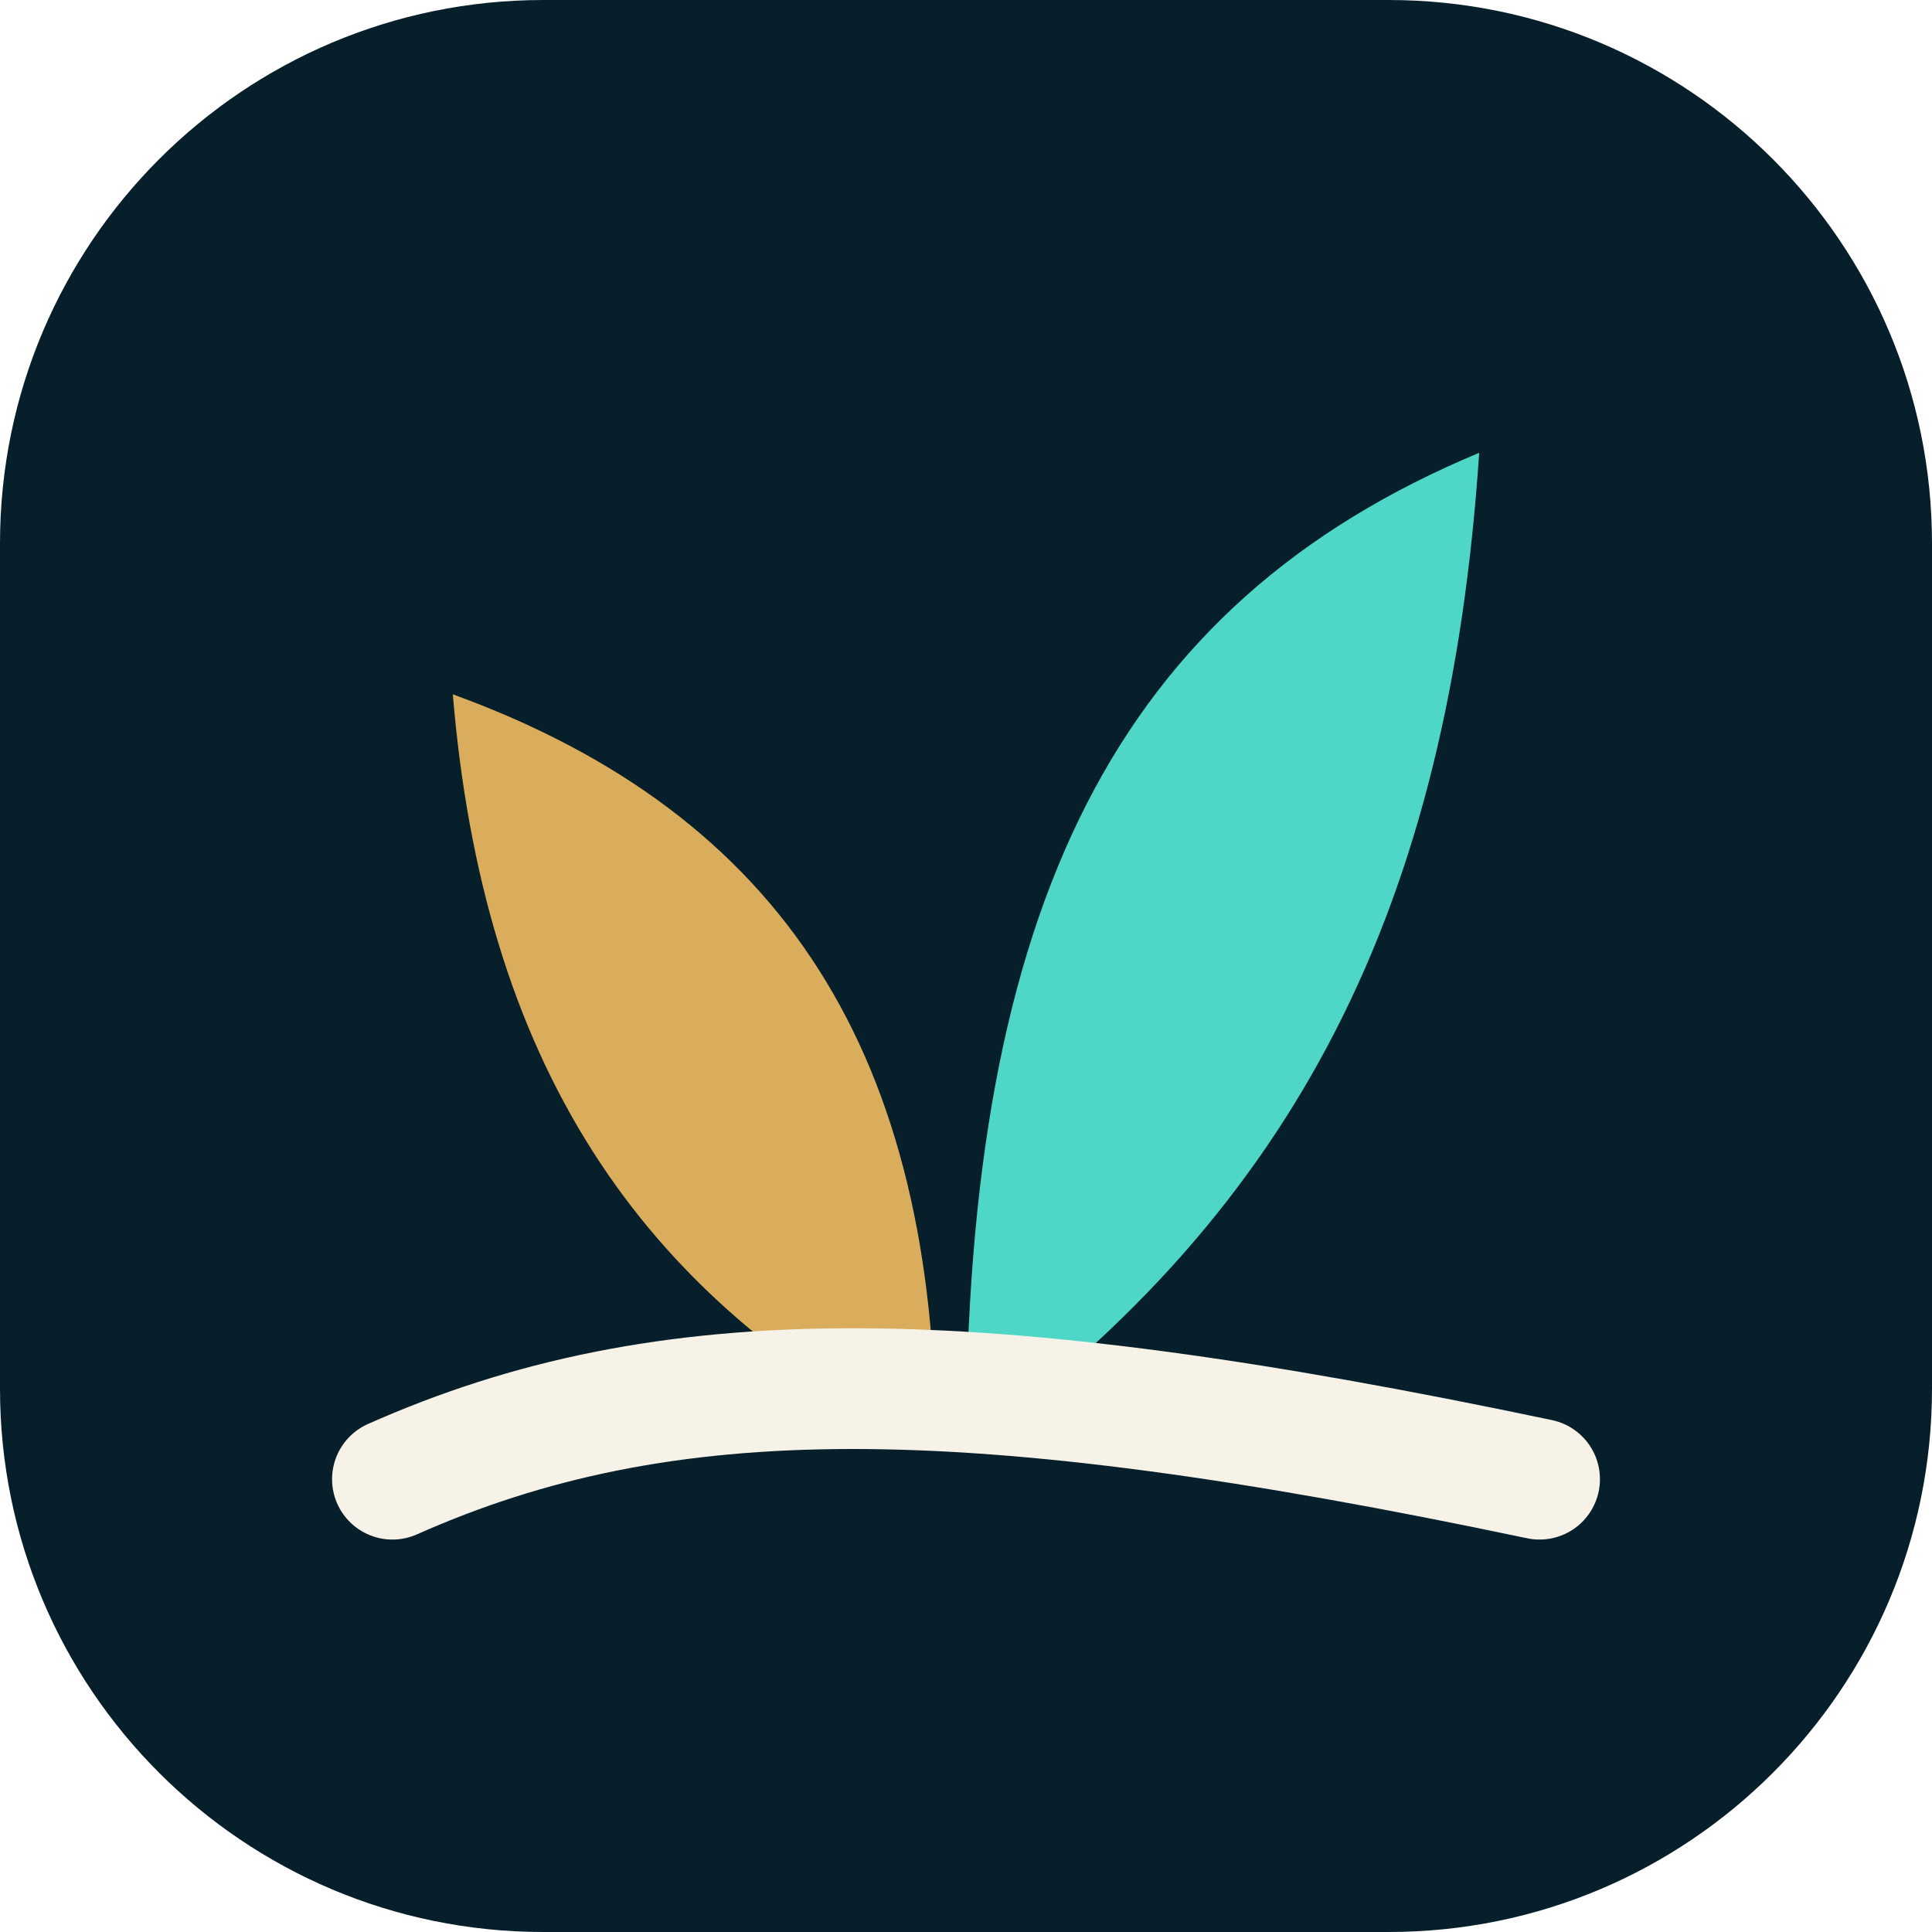
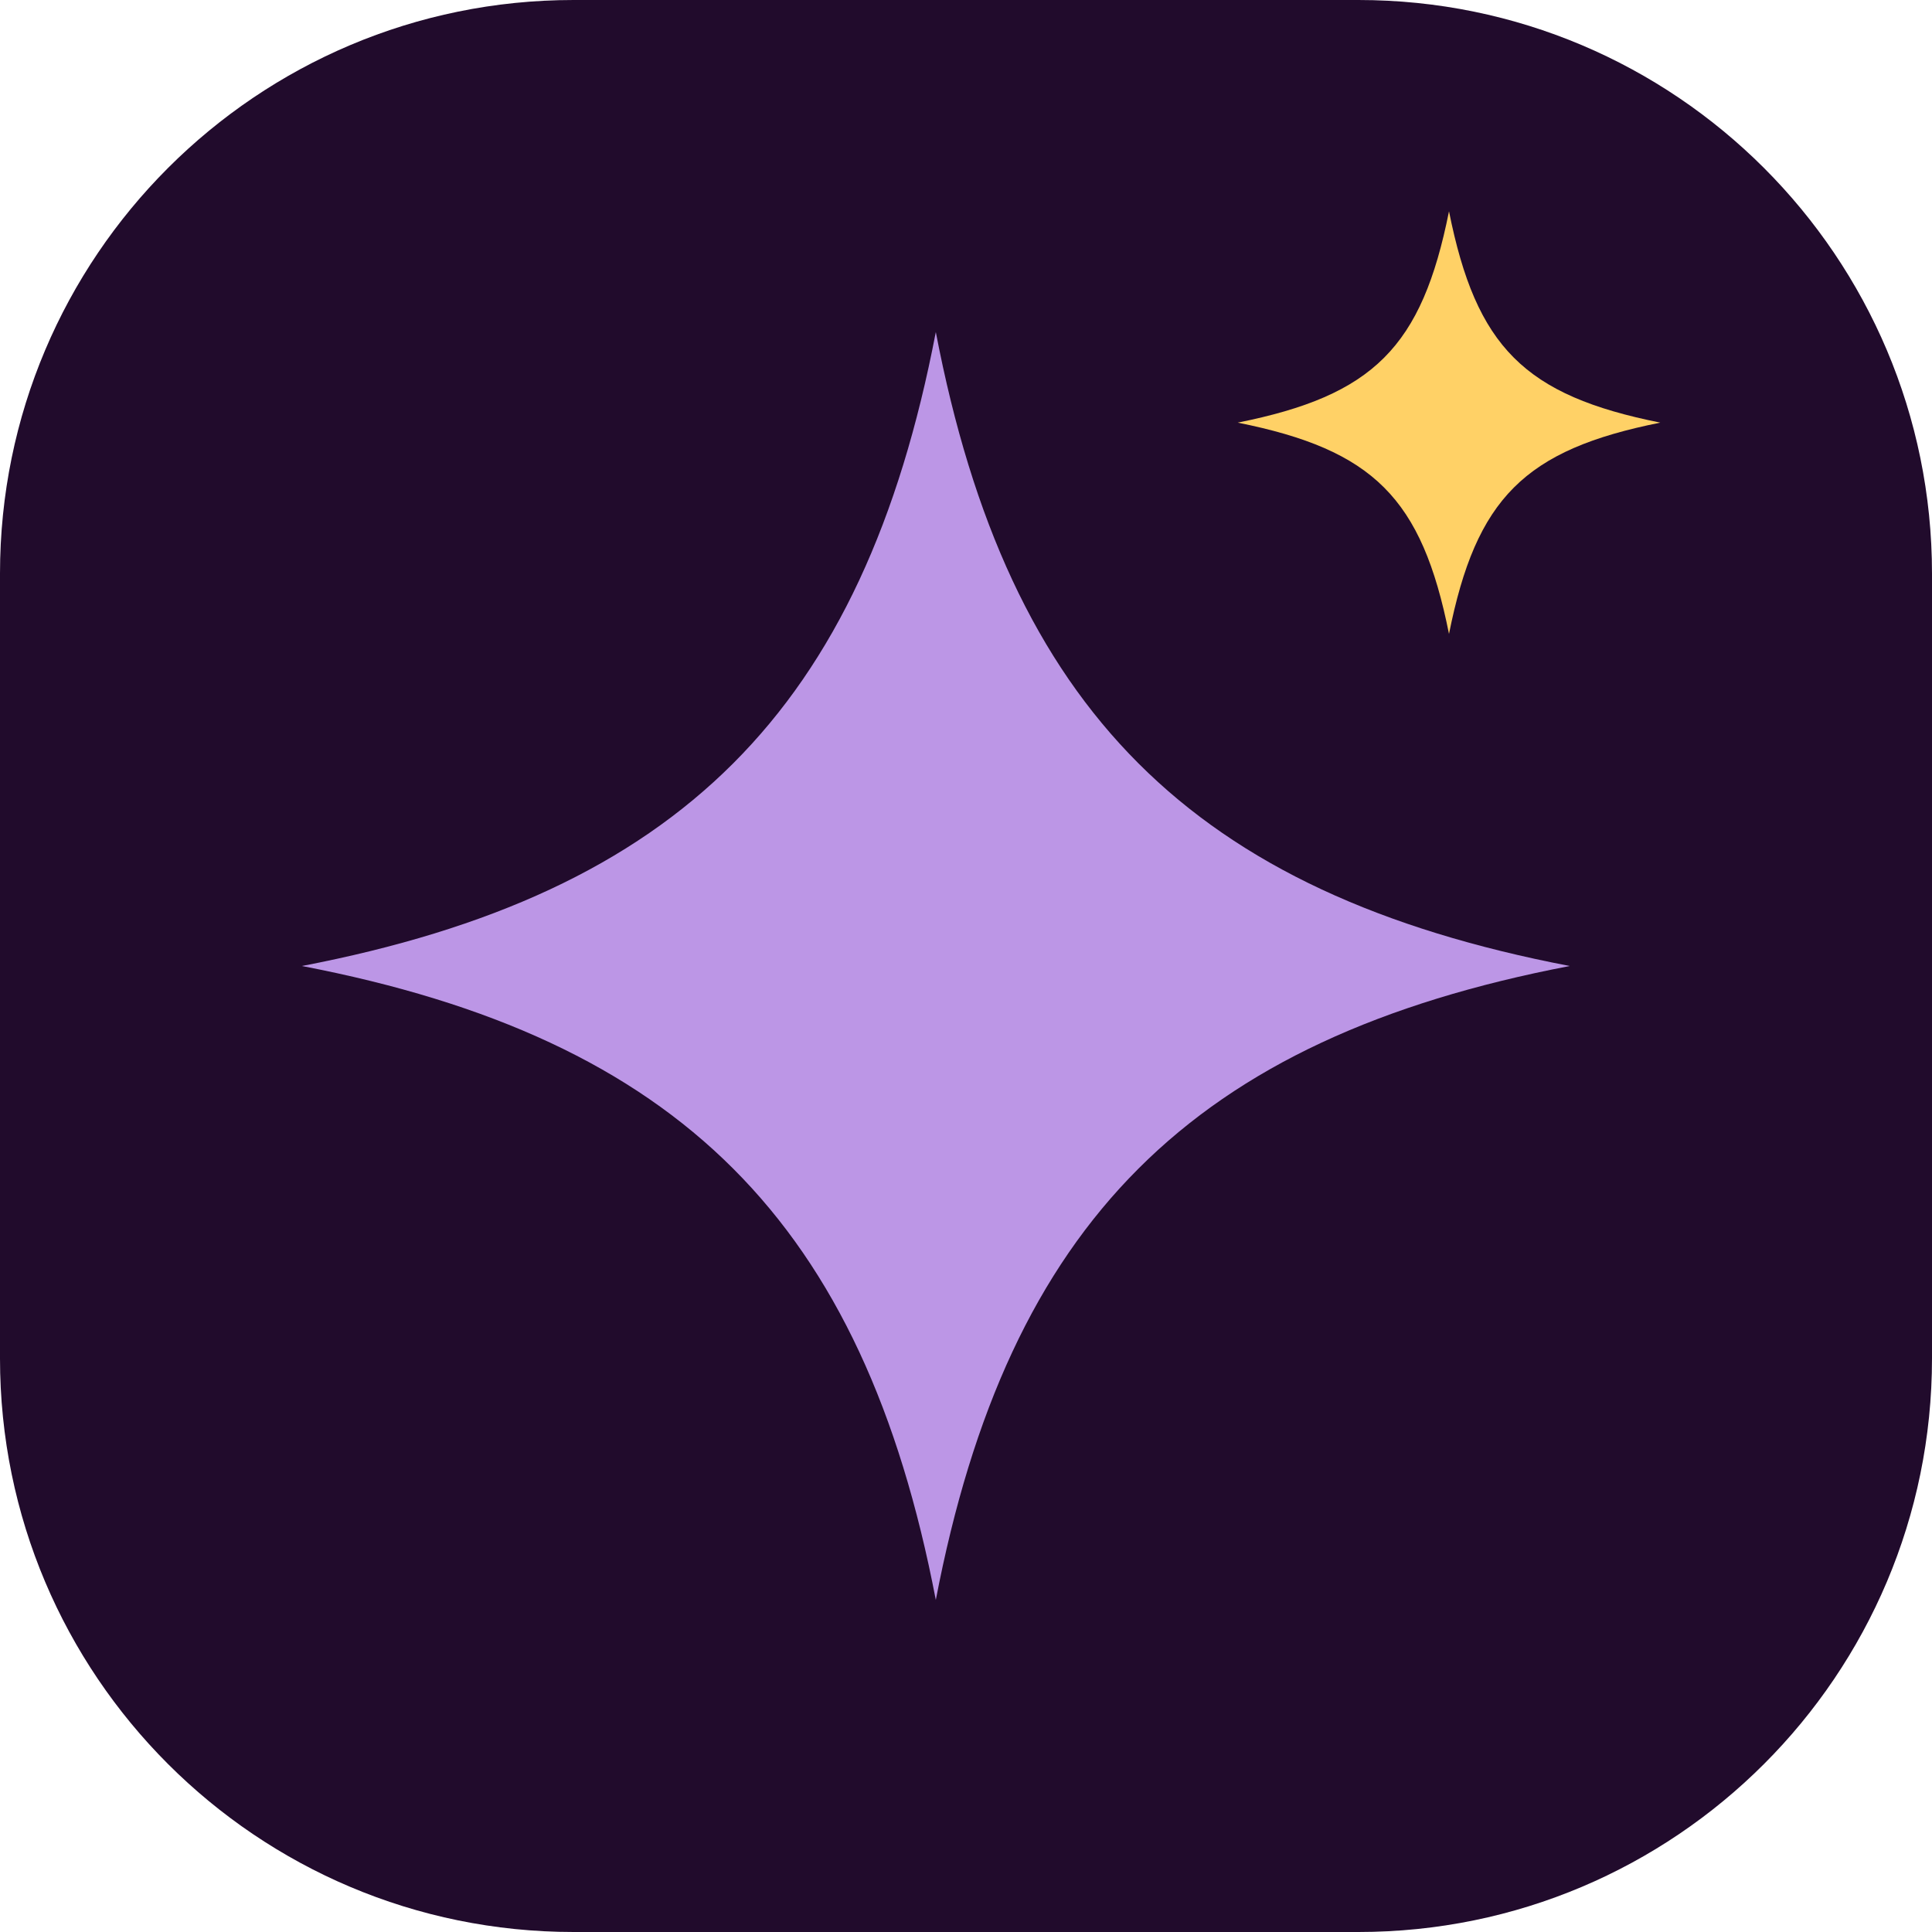
<svg xmlns="http://www.w3.org/2000/svg" viewBox="0 0 64 64">
-   <rect width="64" height="64" rx="18" fill="#071f2b" />
-   <path d="M32 48c0-18 5-28 17-33-1 15-6 25-17 33Z" fill="#4ed7c7" />
-   <path d="M31 48c0-13-5-21-16-25 1 12 6 20 16 25Z" fill="#d9ad5b" />
-   <path d="M13 49c9-4 19-4 38 0" fill="none" stroke="#f7f2e8" stroke-width="4" stroke-linecap="round" />
+   <rect width="64" height="64" rx="19" fill="#210b2c" />
+   <path d="M31 11c2.4 12.5 8.5 18.6 21 21-12.5 2.4-18.6 8.5-21 21-2.4-12.5-8.5-18.6-21-21 12.5-2.4 18.6-8.5 21-21Z" fill="#bc96e6" />
+   <path d="M48 7c.9 4.5 2.5 6.1 7 7-4.5.9-6.1 2.5-7 7-.9-4.5-2.5-6.1-7-7 4.5-.9 6.1-2.5 7-7Z" fill="#ffd166" />
</svg>
